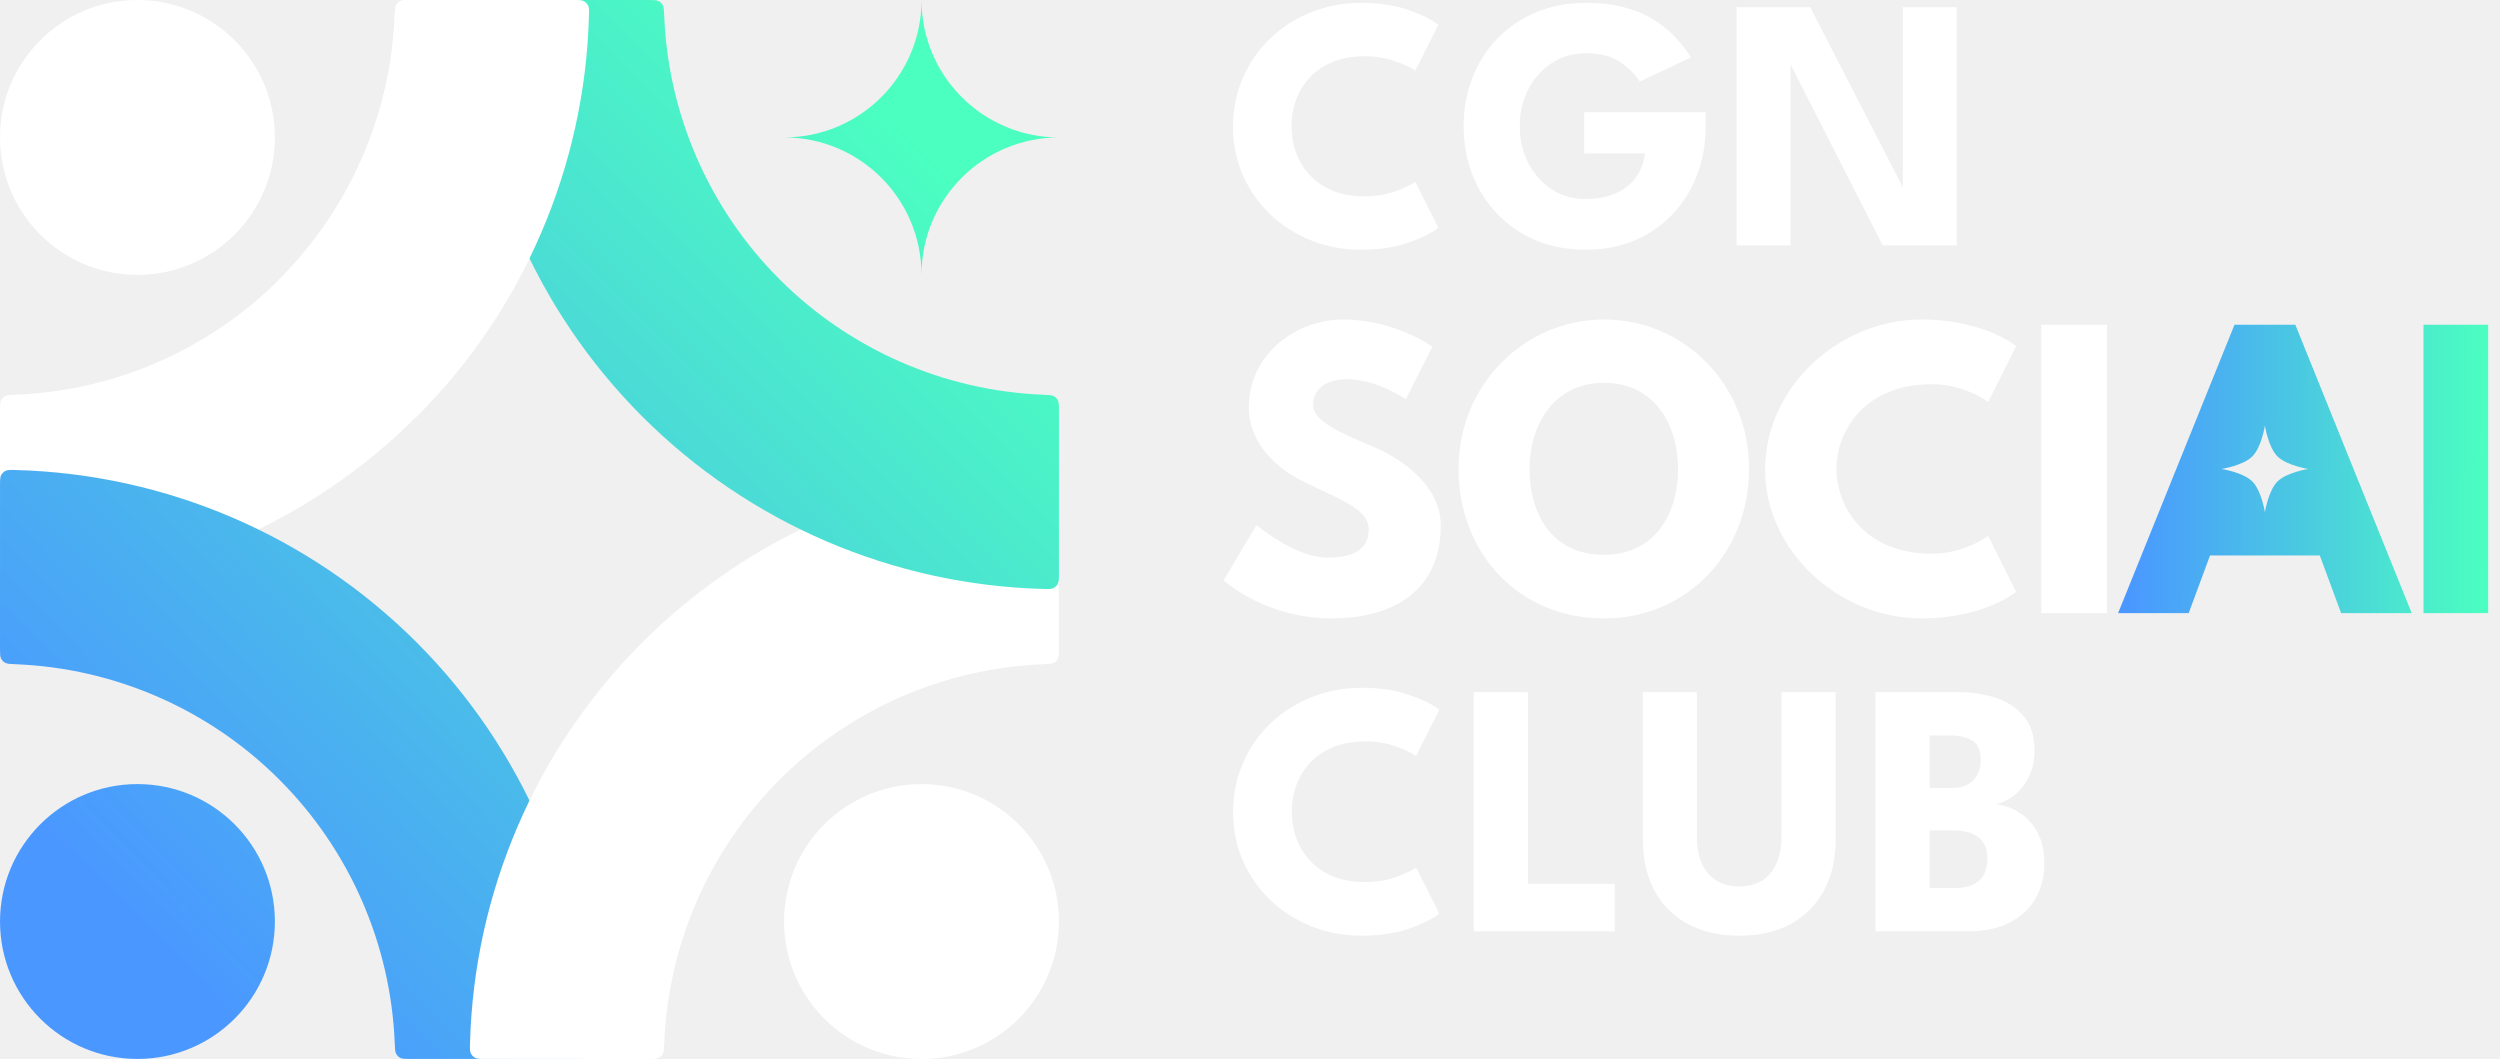
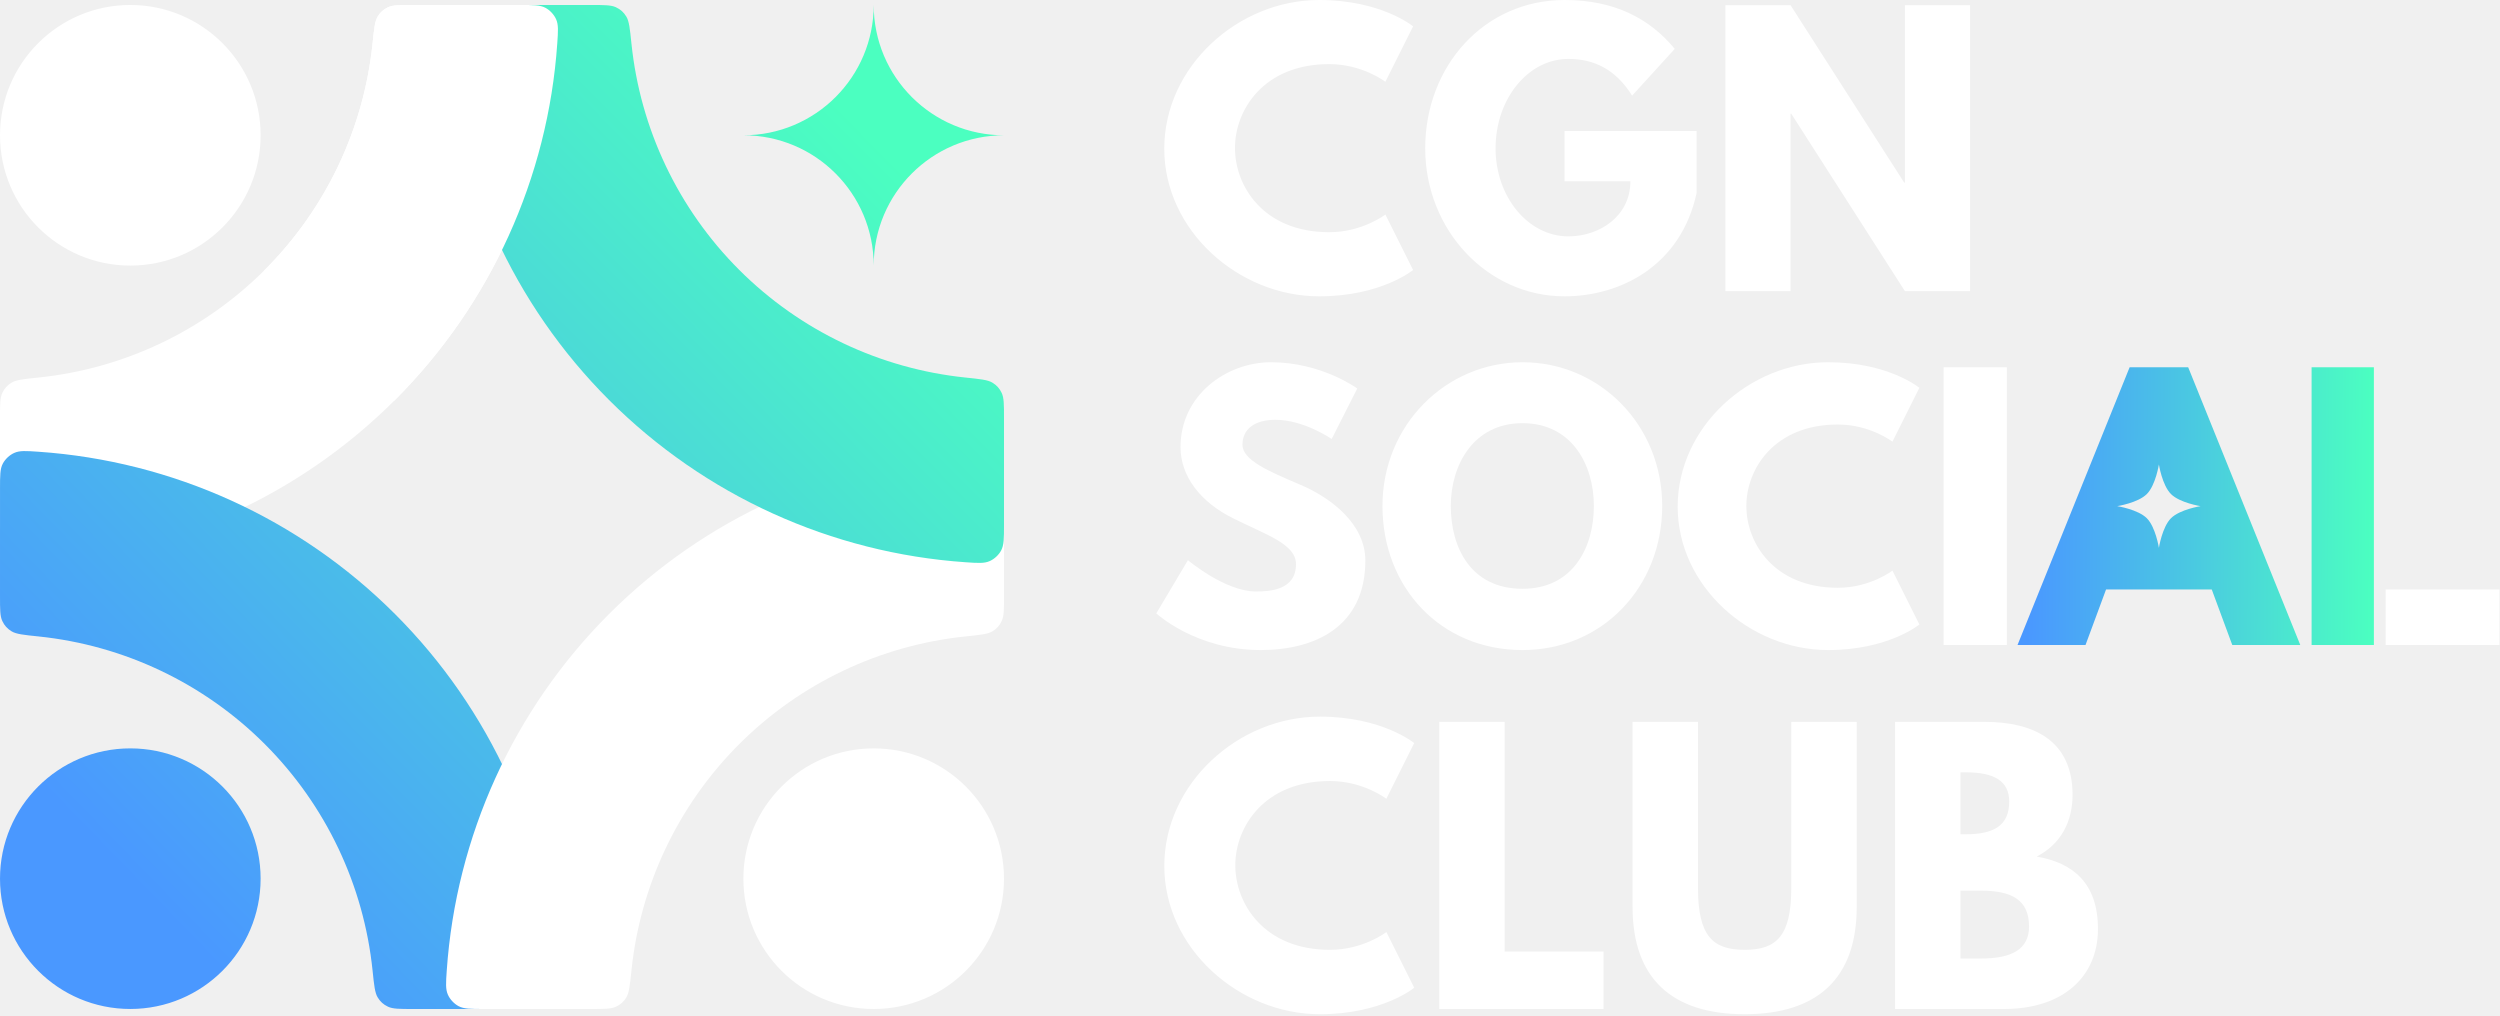
- <svg xmlns="http://www.w3.org/2000/svg" width="3036" height="1286" viewBox="400 391 3036 1286" fill="none">
-   <path d="M1096.28 391.005C1102.99 391.005 1106.34 391.004 1108.94 392.356C1111.19 393.525 1113.09 395.479 1114.2 397.758C1115.48 400.395 1115.4 403.665 1115.22 410.204C1110.32 592.995 1035.56 767.269 905.919 896.912C776.274 1026.56 601.997 1101.31 419.203 1106.21C412.664 1106.39 409.394 1106.47 406.757 1105.19C404.478 1104.08 402.524 1102.18 401.355 1099.93C400.003 1097.33 400.004 1093.98 400.004 1087.27L400.005 889.933C400.005 883.206 400.005 879.842 401.248 877.328C402.371 875.057 404.035 873.325 406.26 872.111C408.722 870.769 412.216 870.629 419.203 870.35C539.459 865.537 653.795 815.654 739.228 730.224C824.66 644.793 874.544 530.458 879.356 410.204C879.636 403.217 879.776 399.723 881.118 397.261C882.331 395.036 884.063 393.372 886.335 392.249C888.849 391.006 892.213 391.005 898.94 391.005H1096.28ZM566.92 391.002C659.097 391.002 733.821 465.726 733.821 557.901C733.821 650.077 659.097 724.8 566.92 724.8C474.743 724.8 400.018 650.077 400.018 557.901C400.018 465.726 474.743 391.002 566.92 391.002Z" fill="white" />
-   <path d="M400.01 980.738C400.01 974.029 400.01 970.674 401.362 968.073C402.531 965.824 404.485 963.922 406.764 962.814C409.401 961.532 412.671 961.62 419.21 961.795C602.004 966.698 776.28 1041.45 905.926 1171.09C1035.57 1300.74 1110.32 1475.01 1115.23 1657.8C1115.4 1664.34 1115.49 1667.61 1114.21 1670.25C1113.1 1672.53 1111.2 1674.48 1108.95 1675.65C1106.35 1677 1102.99 1677 1096.28 1677L898.947 1677C892.22 1677 888.856 1677 886.342 1675.76C884.07 1674.63 882.338 1672.97 881.125 1670.74C879.782 1668.28 879.642 1664.79 879.362 1657.8C874.55 1537.55 824.667 1423.21 739.234 1337.78C653.802 1252.35 539.465 1202.47 419.21 1197.66C412.223 1197.38 408.728 1197.24 406.266 1195.89C404.041 1194.68 402.377 1192.95 401.254 1190.68C400.011 1188.16 400.011 1184.8 400.011 1178.07L400.01 980.738ZM400.008 1510.08C400.008 1417.9 474.732 1343.18 566.909 1343.18C659.086 1343.18 733.811 1417.9 733.812 1510.08C733.812 1602.25 659.087 1676.98 566.909 1676.98C474.732 1676.98 400.008 1602.25 400.008 1510.08Z" fill="url(#paint0_linear_76_1890)" />
-   <path d="M989.729 1676.99C983.02 1676.99 979.664 1676.99 977.063 1675.64C974.814 1674.47 972.912 1672.52 971.804 1670.24C970.522 1667.6 970.61 1664.33 970.785 1657.79C975.688 1475 1050.44 1300.73 1180.09 1171.09C1309.73 1041.44 1484.01 966.692 1666.8 961.789C1673.34 961.614 1676.61 961.526 1679.25 962.808C1681.53 963.916 1683.48 965.818 1684.65 968.066C1686 970.668 1686 974.023 1686 980.731L1686 1178.07C1686 1184.79 1686 1188.16 1684.76 1190.67C1683.63 1192.94 1681.97 1194.67 1679.75 1195.89C1677.28 1197.23 1673.79 1197.37 1666.8 1197.65C1546.55 1202.46 1432.21 1252.34 1346.78 1337.78C1261.35 1423.21 1211.46 1537.54 1206.65 1657.79C1206.37 1664.78 1206.23 1668.28 1204.89 1670.74C1203.67 1672.96 1201.94 1674.63 1199.67 1675.75C1197.16 1676.99 1193.79 1676.99 1187.07 1676.99L989.729 1676.99ZM1519.08 1677C1426.9 1677 1352.17 1602.27 1352.17 1510.1C1352.17 1417.92 1426.9 1343.2 1519.08 1343.2C1611.25 1343.2 1685.98 1417.92 1685.98 1510.1C1685.98 1602.27 1611.25 1677 1519.08 1677Z" fill="white" />
-   <path d="M1187.05 391.009C1193.78 391.009 1197.14 391.009 1199.65 392.252C1201.92 393.376 1203.66 395.039 1204.87 397.264C1206.21 399.727 1206.35 403.22 1206.63 410.208C1211.44 530.461 1261.33 644.796 1346.76 730.227C1432.19 815.658 1546.53 865.54 1666.78 870.353C1673.77 870.633 1677.27 870.773 1679.73 872.116C1681.95 873.329 1683.62 875.06 1684.74 877.332C1685.98 879.846 1685.98 883.21 1685.98 889.937L1685.98 1087.27C1685.98 1093.98 1685.98 1097.33 1684.63 1099.94C1683.46 1102.18 1681.51 1104.09 1679.23 1105.19C1676.59 1106.48 1673.32 1106.39 1666.78 1106.21C1483.99 1101.31 1309.71 1026.56 1180.07 896.916C1050.42 767.272 975.67 592.998 970.768 410.208C970.592 403.669 970.504 400.399 971.786 397.762C972.894 395.483 974.796 393.529 977.045 392.361C979.647 391.009 983.001 391.008 989.71 391.008L1187.05 391.009ZM1519.1 391C1519.1 483.179 1593.82 557.898 1686 557.898C1593.82 557.898 1519.09 632.625 1519.09 724.804C1519.09 632.625 1444.35 557.888 1352.17 557.888C1444.35 557.888 1519.1 483.179 1519.1 391Z" fill="url(#paint1_linear_76_1890)" />
-   <path d="M400.018 1090.94C400.006 1089.84 400.004 1088.62 400.004 1087.27L400.005 889.933C400.005 888.561 400.007 887.328 400.018 886.214V1090.94ZM1096.28 391.004C1102.99 391.004 1106.34 391.005 1108.94 392.357C1111.19 393.526 1113.09 395.479 1114.2 397.758C1115.48 400.395 1115.4 403.665 1115.22 410.204C1110.32 592.995 1035.56 767.268 905.919 896.912C905.594 897.237 905.265 897.56 904.939 897.884L738.249 731.196C738.575 730.872 738.902 730.548 739.228 730.223C824.66 644.792 874.544 530.457 879.356 410.204C879.636 403.217 879.775 399.723 881.118 397.26C882.331 395.035 884.063 393.372 886.335 392.249C888.849 391.005 892.213 391.005 898.94 391.005L1096.28 391.004Z" fill="white" />
-   <path d="M2057.36 629.398C2070.8 629.398 2082.99 627.426 2093.95 623.482C2105.05 619.538 2113.31 615.667 2118.71 611.868L2146.76 667.526C2139.89 673.369 2128.13 679.286 2111.48 685.275C2094.97 691.264 2075.33 694.259 2052.54 694.259C2031.21 694.259 2011.19 690.534 1992.5 683.084C1973.8 675.633 1957.29 665.189 1942.97 651.749C1928.8 638.163 1917.63 622.313 1909.45 604.199C1901.41 585.939 1897.4 566.144 1897.4 544.816C1897.4 523.488 1901.41 503.694 1909.45 485.434C1917.48 467.027 1928.59 451.031 1942.76 437.446C1957.07 423.86 1973.58 413.342 1992.28 405.892C2011.12 398.296 2031.21 394.497 2052.54 394.497C2075.33 394.497 2094.97 397.492 2111.48 403.481C2128.13 409.471 2139.89 415.387 2146.76 421.231L2118.71 476.888C2113.31 472.944 2105.05 469.073 2093.95 465.274C2082.99 461.33 2070.8 459.358 2057.36 459.358C2042.46 459.358 2029.46 461.695 2018.35 466.37C2007.25 470.899 1997.97 477.18 1990.52 485.215C1983.07 493.249 1977.52 502.306 1973.87 512.386C1970.22 522.466 1968.39 533.057 1968.39 544.159C1968.39 555.407 1970.22 566.144 1973.87 576.37C1977.52 586.45 1983.07 595.507 1990.52 603.542C1997.97 611.576 2007.25 617.931 2018.35 622.605C2029.46 627.134 2042.46 629.398 2057.36 629.398ZM2323.83 527.287H2471.3V545.693C2471.3 566.437 2467.79 585.793 2460.78 603.761C2453.91 621.729 2444.05 637.506 2431.2 651.092C2418.34 664.677 2403 675.268 2385.18 682.865C2367.36 690.461 2347.64 694.259 2326.02 694.259C2303.67 694.259 2283.36 690.461 2265.1 682.865C2246.99 675.122 2231.36 664.385 2218.21 650.653C2205.06 636.922 2194.98 620.999 2187.97 602.884C2180.96 584.624 2177.45 565.049 2177.45 544.159C2177.45 523.415 2180.96 503.986 2187.97 485.872C2194.98 467.612 2205.06 451.689 2218.21 438.103C2231.36 424.371 2246.99 413.707 2265.1 406.111C2283.36 398.369 2303.67 394.497 2326.02 394.497C2344.28 394.497 2360.35 396.47 2374.22 400.414C2388.25 404.358 2400.3 409.617 2410.38 416.191C2420.46 422.764 2429 429.995 2436.02 437.884C2443.03 445.626 2448.87 453.223 2453.55 460.673L2391.32 490.035C2385.33 480.832 2377.15 472.798 2366.77 465.932C2356.55 459.066 2342.96 455.633 2326.02 455.633C2314.18 455.633 2303.3 457.97 2293.37 462.645C2283.58 467.32 2275.11 473.747 2267.95 481.928C2260.79 489.962 2255.24 499.385 2251.3 510.195C2247.5 520.859 2245.6 532.18 2245.6 544.159C2245.6 556.284 2247.5 567.678 2251.3 578.342C2255.24 589.006 2260.79 598.429 2267.95 606.609C2275.11 614.79 2283.58 621.218 2293.37 625.892C2303.3 630.421 2314.18 632.685 2326.02 632.685C2336.39 632.685 2345.81 631.37 2354.28 628.741C2362.76 626.111 2370.06 622.313 2376.2 617.346C2382.48 612.38 2387.37 606.536 2390.88 599.817C2394.53 592.951 2396.72 585.427 2397.45 577.247H2323.83V527.287ZM2569.62 459.796L2574.44 460.673V689H2508.92V399.756H2598.32L2715.55 627.645L2710.73 628.522V399.756H2776.25V689H2686.41L2569.62 459.796Z" fill="white" />
-   <path d="M3436.5 1065.58H3580.03V1135.63H3436.5V1065.58Z" fill="white" />
-   <path d="M3328.82 1135.62H3243.06L3217.17 1065.57H3083.85L3057.95 1135.62H2972.19L3113.57 785.361H3187.45L3328.82 1135.62ZM3421.64 1135.62H3343.09V785.36H3421.64V1135.62ZM3150.51 907.913C3150.49 908.007 3146.38 934.135 3135.26 945.251C3124.13 956.388 3097.92 960.497 3097.92 960.497C3097.96 960.502 3124.13 964.611 3135.26 975.741C3146.39 986.869 3150.5 1013.04 3150.51 1013.08C3150.52 1013.03 3154.63 986.866 3165.75 975.741C3176.87 964.627 3202.98 960.514 3203.09 960.497C3203.01 960.484 3176.87 956.371 3165.75 945.251C3154.64 934.134 3150.52 908.007 3150.51 907.913Z" fill="url(#paint2_linear_76_1890)" />
-   <path d="M2958.77 785.368V1135.63H2878.95V785.368H2958.77Z" fill="white" />
-   <path d="M2745.67 1063.46C2786.42 1063.46 2814.45 1041.8 2814.45 1041.8L2848.41 1109.73C2848.41 1109.73 2809.35 1142 2733.35 1142C2634.43 1142 2543.58 1061.33 2543.58 961.137C2543.58 860.516 2634.01 779 2733.35 779C2809.35 779 2848.41 811.267 2848.41 811.267L2814.45 879.196C2814.45 879.196 2786.42 857.544 2745.67 857.544C2665.43 857.544 2630.19 913.586 2630.19 960.288C2630.19 1007.41 2665.43 1063.46 2745.67 1063.46Z" fill="white" />
-   <path d="M2171.26 960.288C2171.26 857.968 2251.5 779 2347.88 779C2445.1 779 2524.07 857.968 2524.07 960.288C2524.07 1062.61 2448.5 1142 2347.88 1142C2244.28 1142 2171.26 1062.61 2171.26 960.288ZM2257.45 960.288C2257.45 1012.51 2282.49 1064.73 2347.88 1064.73C2411.56 1064.73 2437.88 1012.51 2437.88 960.288C2437.88 908.067 2409.86 855.846 2347.88 855.846C2286.32 855.846 2257.45 908.067 2257.45 960.288Z" fill="white" />
-   <path d="M2030.78 779C2094.46 779 2139.46 812.116 2139.46 812.116L2107.2 875.8C2107.2 875.8 2072.38 851.6 2036.3 851.6C2009.12 851.6 1994.69 863.912 1994.69 883.018C1994.69 902.547 2027.81 916.558 2067.71 933.54C2106.77 950.098 2149.65 983.214 2149.65 1029.07C2149.65 1112.71 2085.97 1142 2017.62 1142C1935.68 1142 1886 1095.72 1886 1095.72L1925.91 1028.64C1925.91 1028.64 1972.61 1068.13 2011.67 1068.13C2029.08 1068.13 2062.19 1066.43 2062.19 1033.74C2062.19 1008.26 2024.83 996.8 1983.23 975.996C1941.19 955.193 1916.57 922.502 1916.57 885.989C1916.57 820.607 1974.31 779 2030.78 779Z" fill="white" />
-   <path d="M2058.09 1462.14C2071.59 1462.14 2083.84 1460.16 2094.84 1456.2C2105.99 1452.24 2114.28 1448.35 2119.71 1444.54L2147.87 1500.43C2140.98 1506.3 2129.17 1512.24 2112.44 1518.26C2095.87 1524.27 2076.13 1527.28 2053.25 1527.28C2031.83 1527.28 2011.73 1523.54 1992.95 1516.06C1974.17 1508.58 1957.6 1498.09 1943.22 1484.59C1928.99 1470.95 1917.76 1455.03 1909.55 1436.84C1901.48 1418.5 1897.45 1398.62 1897.45 1377.2C1897.45 1355.78 1901.48 1335.9 1909.55 1317.56C1917.62 1299.08 1928.77 1283.01 1943 1269.37C1957.38 1255.73 1973.95 1245.16 1992.73 1237.68C2011.66 1230.05 2031.83 1226.24 2053.25 1226.24C2076.13 1226.24 2095.87 1229.25 2112.44 1235.26C2129.17 1241.28 2140.98 1247.22 2147.87 1253.09L2119.71 1308.98C2114.28 1305.02 2105.99 1301.13 2094.84 1297.32C2083.84 1293.36 2071.59 1291.38 2058.09 1291.38C2043.13 1291.38 2030.07 1293.72 2018.92 1298.42C2007.77 1302.97 1998.45 1309.27 1990.97 1317.34C1983.49 1325.41 1977.91 1334.51 1974.25 1344.63C1970.58 1354.75 1968.74 1365.39 1968.74 1376.54C1968.74 1387.84 1970.58 1398.62 1974.25 1408.89C1977.91 1419.01 1983.49 1428.11 1990.97 1436.18C1998.45 1444.25 2007.77 1450.63 2018.92 1455.32C2030.07 1459.87 2043.13 1462.14 2058.09 1462.14ZM2189.7 1231.52H2255.5V1464.34H2360.91V1522H2189.7V1231.52ZM2563.44 1231.52H2629.24V1409.99C2629.24 1433.9 2624.55 1454.66 2615.16 1472.27C2605.77 1489.72 2592.34 1503.29 2574.89 1512.98C2557.43 1522.51 2536.6 1527.28 2512.39 1527.28C2488.04 1527.28 2467.06 1522.51 2449.45 1512.98C2431.85 1503.29 2418.35 1489.72 2408.96 1472.27C2399.72 1454.66 2395.1 1433.9 2395.1 1409.99V1231.52H2460.67V1406.47C2460.67 1419.67 2462.73 1430.82 2466.84 1439.92C2471.09 1449.01 2477.11 1455.91 2484.88 1460.6C2492.66 1465.15 2501.83 1467.42 2512.39 1467.42C2522.81 1467.42 2531.83 1465.15 2539.46 1460.6C2547.09 1455.91 2552.95 1449.01 2557.06 1439.92C2561.32 1430.82 2563.44 1419.67 2563.44 1406.47V1231.52ZM2677.53 1231.52H2777.22C2793.8 1231.52 2809.13 1233.79 2823.21 1238.34C2837.44 1242.89 2848.89 1250.37 2857.54 1260.79C2866.34 1271.06 2870.74 1284.99 2870.74 1302.6C2870.74 1314.19 2868.54 1324.53 2864.14 1333.63C2859.89 1342.72 2854.17 1350.21 2846.98 1356.07C2839.94 1361.8 2832.23 1365.61 2823.87 1367.52C2831.21 1368.4 2838.32 1370.52 2845.22 1373.9C2852.26 1377.13 2858.57 1381.67 2864.14 1387.54C2869.86 1393.26 2874.34 1400.45 2877.57 1409.11C2880.94 1417.62 2882.63 1427.74 2882.63 1439.48C2882.63 1455.76 2878.96 1470.14 2871.63 1482.61C2864.44 1494.93 2853.87 1504.62 2839.94 1511.66C2826.15 1518.55 2809.2 1522 2789.1 1522H2677.53V1231.52ZM2743.33 1469.41H2773.26C2782.65 1469.41 2790.28 1468.01 2796.14 1465.22C2802.16 1462.29 2806.56 1458.18 2809.35 1452.9C2812.14 1447.47 2813.53 1441.02 2813.53 1433.54C2813.53 1421.8 2809.86 1413.22 2802.53 1407.79C2795.34 1402.21 2785.21 1399.43 2772.16 1399.43H2743.33V1469.41ZM2743.33 1347.93H2769.96C2777.73 1347.93 2784.19 1346.54 2789.32 1343.75C2794.6 1340.96 2798.56 1337.08 2801.21 1332.09C2803.99 1326.95 2805.39 1321.08 2805.39 1314.48C2805.39 1302.6 2802.01 1294.6 2795.26 1290.5C2788.52 1286.24 2779.27 1284.11 2767.54 1284.11H2743.33V1347.93Z" fill="white" />
+ <svg xmlns="http://www.w3.org/2000/svg" width="1494" height="607" viewBox="0 0 1494 607" fill="none">
+   <path d="M310.774 2.978C318.789 2.978 322.796 2.978 325.983 4.685C328.663 6.122 331.064 8.694 332.312 11.467C333.796 14.764 333.538 18.51 333.02 26.002C327.483 106.121 293.194 181.864 236.041 239.016C178.888 296.168 103.145 330.456 23.024 335.992C15.532 336.51 11.787 336.768 8.49 335.284C5.717 334.036 3.144 331.635 1.707 328.955C0 325.769 -3.48218e-05 321.761 3.0819e-07 313.746L0.001 249.842C0.001 241.787 0.001 237.759 1.375 234.844C2.671 232.093 4.353 230.227 6.956 228.655C9.715 226.989 14.144 226.533 23.002 225.618C73.913 220.36 121.751 197.763 158.27 161.244C194.789 124.726 217.385 76.888 222.643 25.978C223.558 17.122 224.016 12.693 225.682 9.934C227.254 7.331 229.119 5.649 231.87 4.353C234.785 2.979 238.813 2.978 246.868 2.978H310.774ZM77.877 2.977C120.883 2.977 155.748 37.84 155.748 80.846C155.748 123.851 120.883 158.714 77.877 158.714C34.871 158.714 0.007 123.851 0.007 80.846C0.007 37.84 34.871 2.977 77.877 2.977Z" fill="white" />
+   <path d="M0.003 292.207C0.003 284.193 0.003 280.185 1.711 276.999C3.147 274.319 5.719 271.918 8.492 270.67C11.789 269.186 15.535 269.444 23.027 269.962C103.148 275.498 178.891 309.787 236.045 366.939C293.198 424.091 327.487 499.834 333.023 579.953C333.541 587.444 333.799 591.19 332.315 594.487C331.067 597.26 328.666 599.832 325.986 601.268C322.8 602.976 318.792 602.976 310.777 602.976H246.87C238.816 602.976 234.788 602.976 231.873 601.602C229.122 600.306 227.256 598.623 225.684 596.02C224.018 593.261 223.561 588.832 222.646 579.975C217.388 529.065 194.792 481.228 158.273 444.709C121.754 408.191 73.916 385.595 23.005 380.337C14.147 379.422 9.718 378.964 6.959 377.298C4.356 375.726 2.674 373.861 1.378 371.11C0.004 368.194 0.003 364.167 0.003 356.113V292.207ZM0.002 525.096C0.002 482.091 34.865 447.228 77.872 447.228C120.878 447.228 155.743 482.091 155.743 525.096C155.743 568.102 120.878 602.965 77.872 602.965C34.865 602.965 0.002 568.102 0.002 525.096Z" fill="url(#paint0_linear_167_9533)" />
+   <path d="M289.226 602.973C281.211 602.973 277.204 602.973 274.017 601.266C271.337 599.83 268.936 597.257 267.688 594.484C266.204 591.188 266.462 587.441 266.98 579.95C272.517 499.83 306.806 424.088 363.959 366.936C421.112 309.784 496.855 275.496 576.976 269.959C584.468 269.442 588.213 269.184 591.51 270.667C594.283 271.915 596.856 274.316 598.293 276.997C600 280.183 600 284.191 600 292.205L600 356.11C600 364.165 599.999 368.192 598.625 371.107C597.329 373.858 595.647 375.724 593.044 377.296C590.285 378.962 585.856 379.419 576.998 380.334C526.087 385.592 478.249 408.189 441.73 444.707C405.212 481.225 382.615 529.063 377.357 579.973C376.442 588.83 375.984 593.258 374.318 596.017C372.746 598.62 370.881 600.303 368.13 601.599C365.215 602.973 361.187 602.973 353.132 602.973L289.226 602.973ZM522.118 602.975C479.112 602.975 444.247 568.112 444.247 525.106C444.247 482.1 479.112 447.237 522.118 447.237C565.125 447.237 599.988 482.1 599.988 525.106C599.988 568.112 565.125 602.974 522.118 602.975Z" fill="white" />
+   <path d="M353.122 2.981C361.177 2.981 365.206 2.98 368.121 4.354C370.872 5.65 372.737 7.334 374.309 9.937C375.975 12.696 376.433 17.124 377.347 25.981C382.606 76.891 405.202 124.729 441.721 161.247C478.24 197.765 526.078 220.361 576.989 225.619C585.846 226.534 590.276 226.992 593.034 228.658C595.637 230.23 597.32 232.096 598.616 234.847C599.99 237.762 599.99 241.79 599.99 249.844L599.991 313.749C599.991 321.763 599.991 325.771 598.283 328.957C596.847 331.638 594.274 334.039 591.501 335.287C588.204 336.77 584.458 336.512 576.967 335.995C496.846 330.458 421.102 296.169 363.949 239.017C306.796 181.865 272.507 106.123 266.971 26.003C266.453 18.512 266.195 14.766 267.679 11.47C268.927 8.697 271.328 6.124 274.008 4.688C277.194 2.98 281.202 2.98 289.217 2.981H353.122ZM522.128 2.976C522.128 45.983 556.989 80.844 599.998 80.845C556.989 80.845 522.124 115.709 522.124 158.717C522.124 115.709 487.254 80.84 444.245 80.84C487.254 80.84 522.128 45.983 522.128 2.976Z" fill="url(#paint1_linear_167_9533)" />
+   <path d="M0.007 316.943C0.002 315.953 -5.01278e-06 314.891 9.09886e-09 313.746L0.001 249.842C0.001 248.656 0.003 247.557 0.007 246.536V316.943ZM310.774 2.978C318.789 2.978 322.796 2.978 325.983 4.686C328.663 6.122 331.064 8.694 332.312 11.467C333.796 14.764 333.538 18.51 333.02 26.002C327.483 106.121 293.194 181.864 236.041 239.016C235.89 239.168 235.736 239.318 235.584 239.47L157.812 161.697C157.964 161.546 158.118 161.396 158.27 161.245C194.789 124.726 217.385 76.889 222.643 25.979C223.558 17.122 224.016 12.693 225.682 9.934C227.254 7.332 229.119 5.649 231.87 4.353C234.785 2.979 238.813 2.978 246.868 2.978H310.774Z" fill="white" />
+   <path d="M794.35 138.766C814.233 138.766 827.902 128.204 827.902 128.204L844.472 161.342C844.472 161.342 825.417 177.083 788.344 177.083C740.086 177.083 695.764 137.731 695.764 88.852C695.764 39.766 739.879 -3.80411e-05 788.344 -3.80411e-05C825.417 -3.80411e-05 844.472 15.741 844.472 15.741L827.902 48.879C827.902 48.879 814.233 38.316 794.35 38.316C755.205 38.316 738.015 65.655 738.015 88.438C738.015 111.427 755.205 138.766 794.35 138.766ZM1013.88 78.289V115.363C1004.56 158.649 968.518 177.083 934.966 177.083C888.987 177.083 851.706 137.524 851.706 88.645C851.706 39.559 886.915 -3.80411e-05 934.966 -3.80411e-05C964.997 -3.80411e-05 985.916 11.184 1000.83 29.203L975.353 57.163C965.412 41.216 952.363 35.209 937.244 35.209C913.219 35.209 893.75 59.028 893.75 88.645C893.75 117.641 913.219 141.252 937.244 141.252C955.884 141.252 974.318 129.239 974.318 108.321H934.966V78.289H1013.88ZM1070.03 67.933V173.976H1031.09V3.107H1070.03L1137.96 109.149H1138.37V3.107H1177.31V173.976H1138.37L1070.44 67.933H1070.03Z" fill="white" />
+   <path d="M1425.67 352.266H1493.68V385.458H1425.67V352.266Z" fill="white" />
+   <path d="M1374.65 385.454H1334.01L1321.74 352.262H1258.58L1246.3 385.454H1205.67L1272.66 219.489H1307.66L1374.65 385.454ZM1418.63 385.454H1381.41V219.489H1418.63V385.454ZM1290.16 277.558C1290.16 277.558 1288.21 289.973 1282.94 295.25C1277.67 300.516 1265.3 302.465 1265.24 302.474C1265.29 302.482 1277.67 304.431 1282.94 309.697C1288.19 314.95 1290.14 327.275 1290.16 327.389C1290.17 327.284 1292.13 314.952 1297.38 309.697C1302.66 304.42 1315.07 302.474 1315.07 302.474C1315.04 302.469 1302.65 300.521 1297.38 295.25C1292.1 289.973 1290.16 277.558 1290.16 277.558Z" fill="url(#paint2_linear_167_9533)" />
+   <path d="M1199.31 219.493V385.458H1161.49V219.493H1199.31Z" fill="white" />
+   <path d="M1098.33 351.259C1117.65 351.259 1130.92 341 1130.92 341L1147.02 373.187C1147.02 373.187 1128.51 388.476 1092.5 388.476C1045.63 388.476 1002.58 350.254 1002.58 302.778C1002.58 255.1 1045.43 216.476 1092.5 216.476C1128.51 216.476 1147.02 231.765 1147.02 231.765L1130.92 263.952C1130.92 263.952 1117.65 253.692 1098.33 253.692C1060.31 253.692 1043.62 280.247 1043.62 302.375C1043.62 324.705 1060.31 351.259 1098.33 351.259Z" fill="white" />
+   <path d="M826.164 302.375C826.164 253.893 864.185 216.476 909.85 216.476C955.918 216.476 993.336 253.893 993.336 302.375C993.336 350.857 957.528 388.476 909.85 388.476C860.765 388.476 826.164 350.857 826.164 302.375ZM867.001 302.375C867.001 327.119 878.87 351.863 909.85 351.863C940.026 351.863 952.498 327.119 952.498 302.375C952.498 277.631 939.221 252.888 909.85 252.888C880.681 252.888 867.001 277.631 867.001 302.375Z" fill="white" />
+   <path d="M759.599 216.476C789.774 216.476 811.098 232.167 811.098 232.167L795.809 262.342C795.809 262.342 779.313 250.876 762.214 250.876C749.339 250.876 742.499 256.71 742.499 265.762C742.499 275.016 758.191 281.655 777.1 289.702C795.608 297.547 815.926 313.238 815.926 334.965C815.926 374.595 785.751 388.476 753.362 388.476C714.537 388.476 691 366.548 691 366.548L709.91 334.764C709.91 334.764 732.039 353.472 750.546 353.472C758.794 353.472 774.485 352.668 774.485 337.178C774.485 325.107 756.782 319.676 737.068 309.819C717.152 299.961 705.484 284.471 705.484 267.171C705.484 236.19 732.843 216.476 759.599 216.476Z" fill="white" />
+   <path d="M794.792 567.616C814.76 567.616 828.488 557.008 828.488 557.008L845.128 590.288C845.128 590.288 825.992 606.096 788.76 606.096C740.296 606.096 695.784 566.576 695.784 517.488C695.784 468.192 740.088 428.256 788.76 428.256C825.992 428.256 845.128 444.064 845.128 444.064L828.488 477.344C828.488 477.344 814.76 466.736 794.792 466.736C755.48 466.736 738.216 494.192 738.216 517.072C738.216 540.16 755.48 567.616 794.792 567.616ZM899.193 431.376V568.656H958.265V602.976H860.089V431.376H899.193ZM1109.57 431.376V542.032C1109.57 584.464 1086.27 606.096 1042.59 606.096C998.915 606.096 975.619 584.464 975.619 542.032V431.376H1014.72V530.592C1014.72 559.296 1023.46 567.616 1042.59 567.616C1061.73 567.616 1070.47 559.296 1070.47 530.592V431.376H1109.57ZM1132.48 431.376H1185.73C1215.26 431.376 1238.56 442.4 1238.56 475.056C1238.56 490.864 1231.7 504.384 1217.14 511.872C1238.56 515.616 1253.74 527.472 1253.74 555.136C1253.74 583.424 1233.15 602.976 1197.58 602.976H1132.48V431.376ZM1171.58 498.56H1174.7C1191.55 498.56 1200.7 493.36 1200.7 479.008C1200.7 466.736 1191.76 461.536 1174.7 461.536H1171.58V498.56ZM1171.58 572.816H1183.86C1202.37 572.816 1212.56 567.2 1212.56 553.68C1212.56 537.872 1202.37 532.256 1183.86 532.256H1171.58V572.816Z" fill="white" />
  <defs>
-     <linearGradient id="paint0_linear_76_1890" x1="567.113" y1="1509.9" x2="1549.71" y2="554.753" gradientUnits="userSpaceOnUse">
+     <linearGradient id="paint0_linear_167_9533" x1="77.894" y1="525.085" x2="535.904" y2="79.869" gradientUnits="userSpaceOnUse">
      <stop stop-color="#4A98FF" />
      <stop offset="1" stop-color="#4BFFC0" />
    </linearGradient>
-     <linearGradient id="paint1_linear_76_1890" x1="564.807" y1="1505.26" x2="1516.26" y2="560.908" gradientUnits="userSpaceOnUse">
+     <linearGradient id="paint1_linear_167_9533" x1="77.383" y1="522.359" x2="520.877" y2="82.175" gradientUnits="userSpaceOnUse">
      <stop stop-color="#4A98FF" />
      <stop offset="1" stop-color="#4BFFC0" />
    </linearGradient>
-     <linearGradient id="paint2_linear_76_1890" x1="2946.54" y1="958.28" x2="3421.64" y2="960.492" gradientUnits="userSpaceOnUse">
+     <linearGradient id="paint2_linear_167_9533" x1="1193.51" y1="301.423" x2="1418.63" y2="302.471" gradientUnits="userSpaceOnUse">
      <stop offset="0.082" stop-color="#4A98FF" />
      <stop offset="1" stop-color="#4BFFC0" />
    </linearGradient>
  </defs>
</svg>
